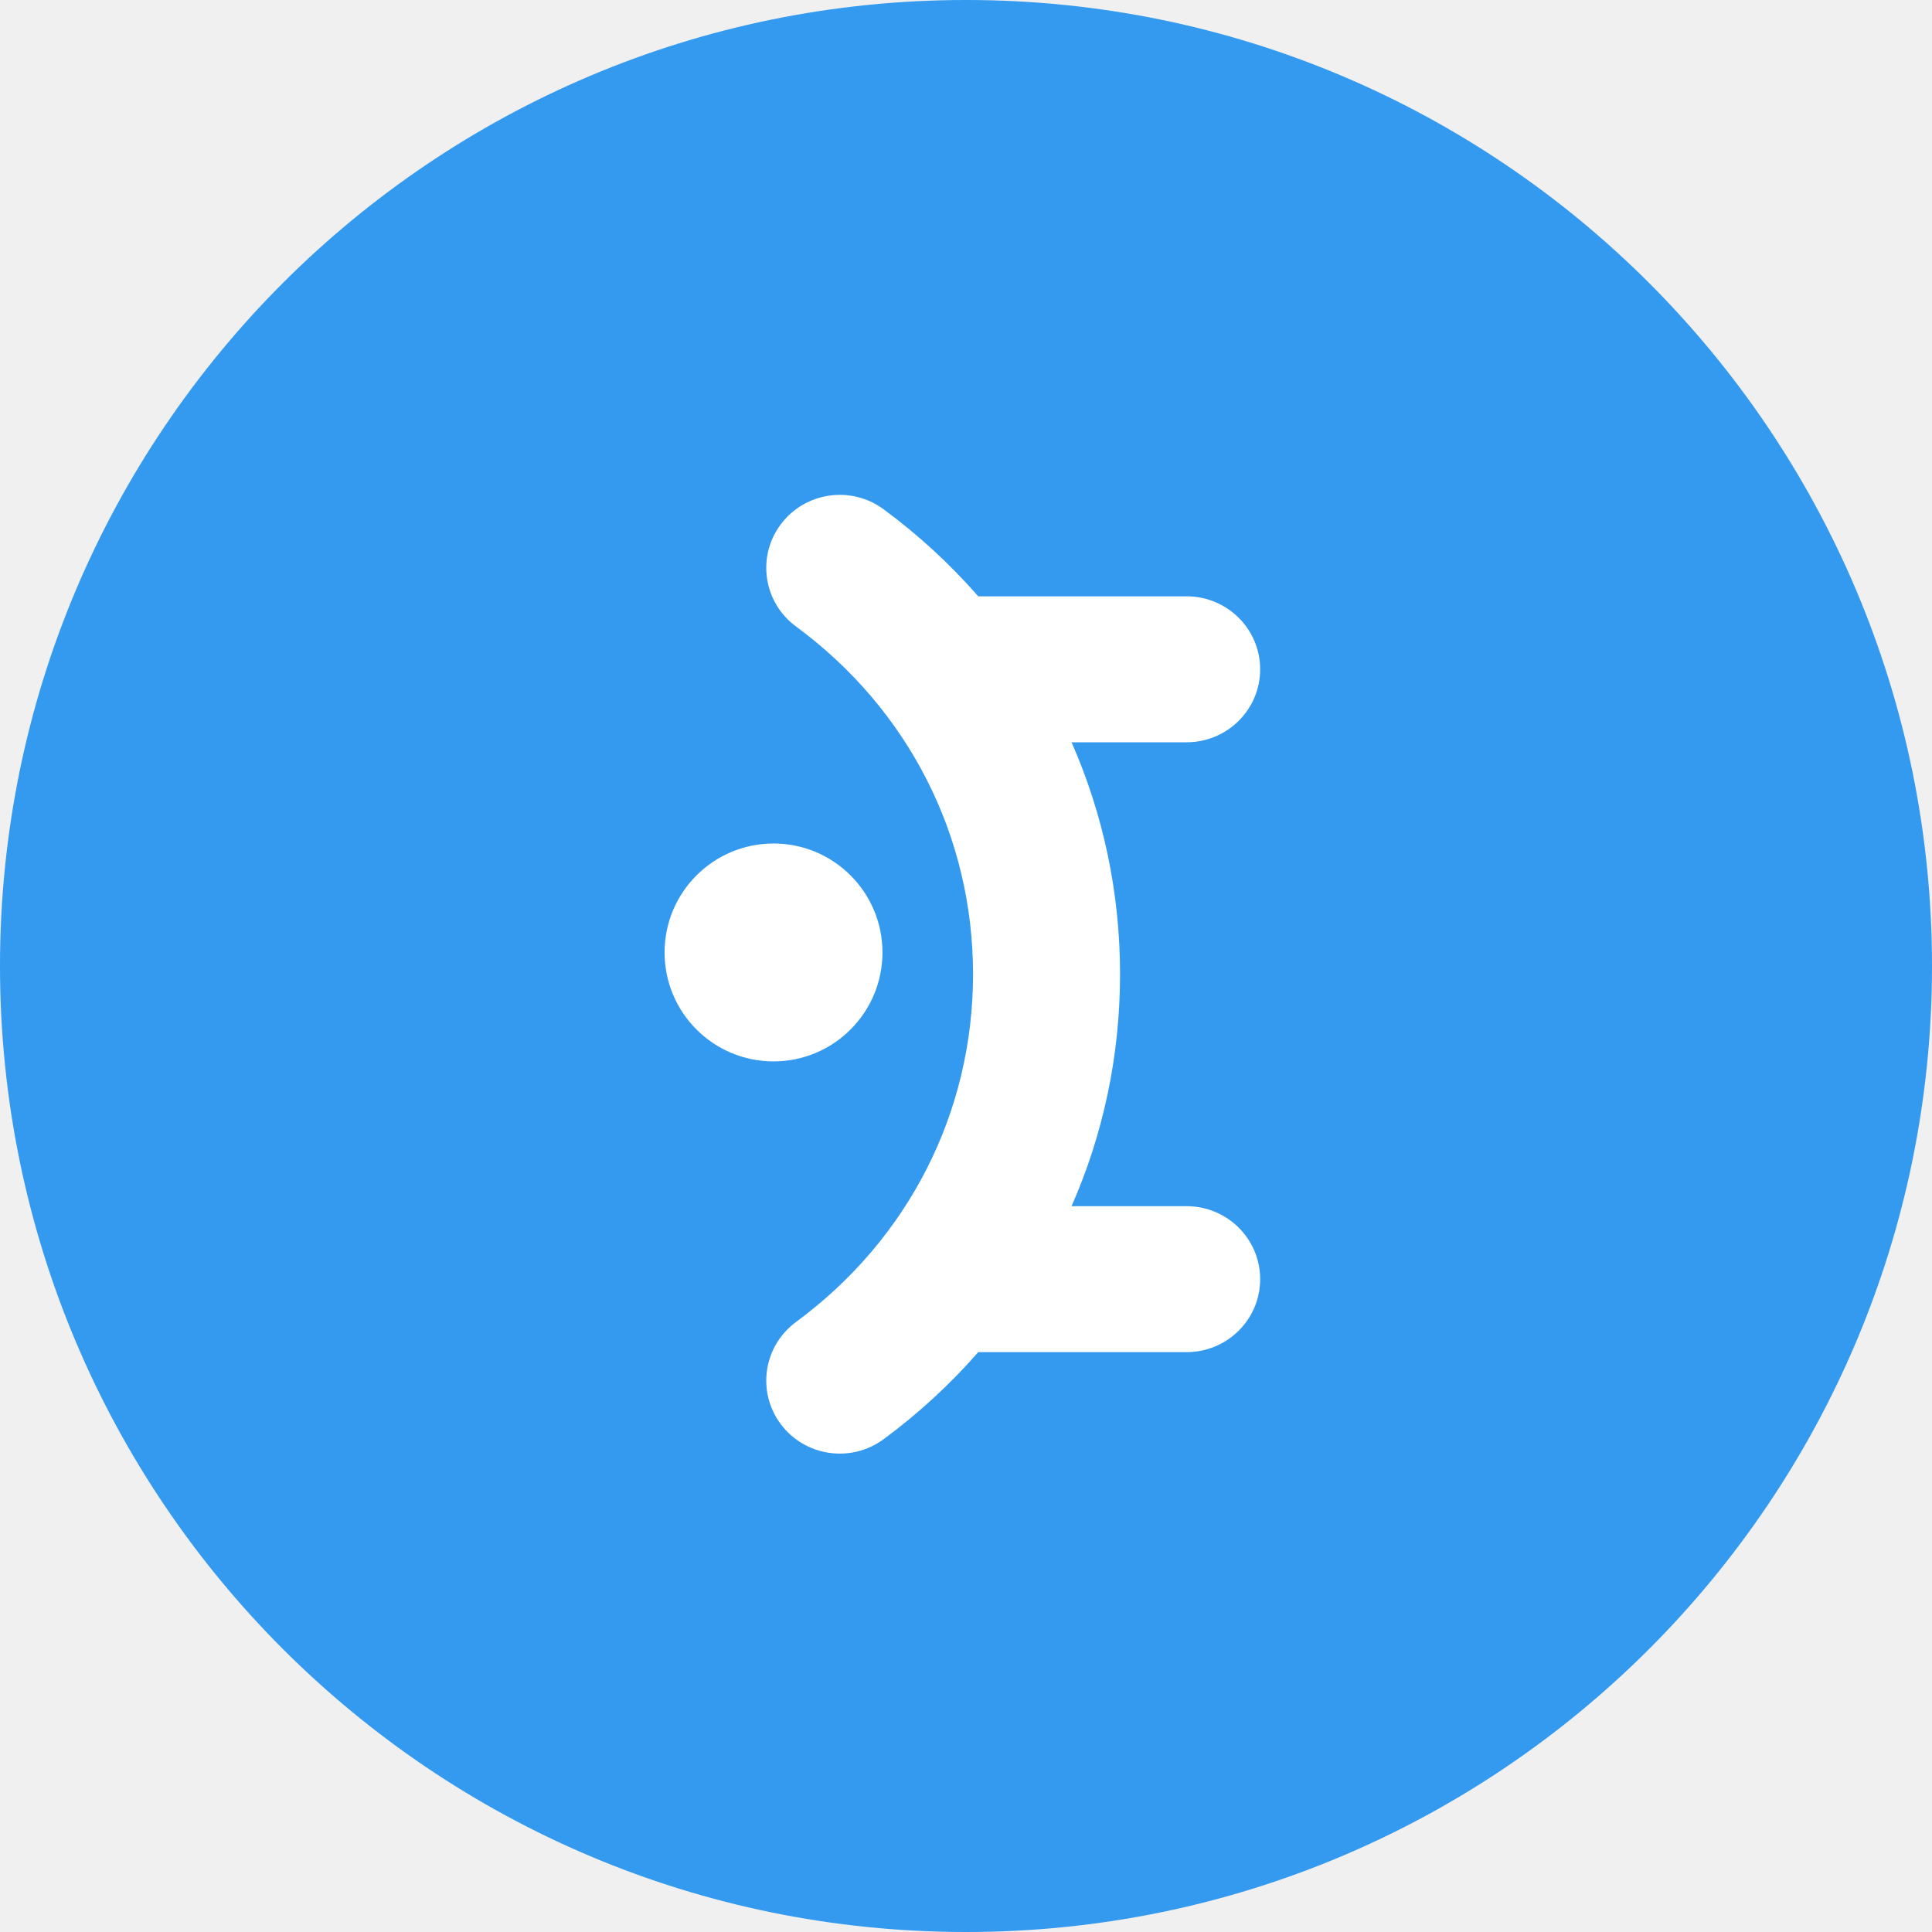
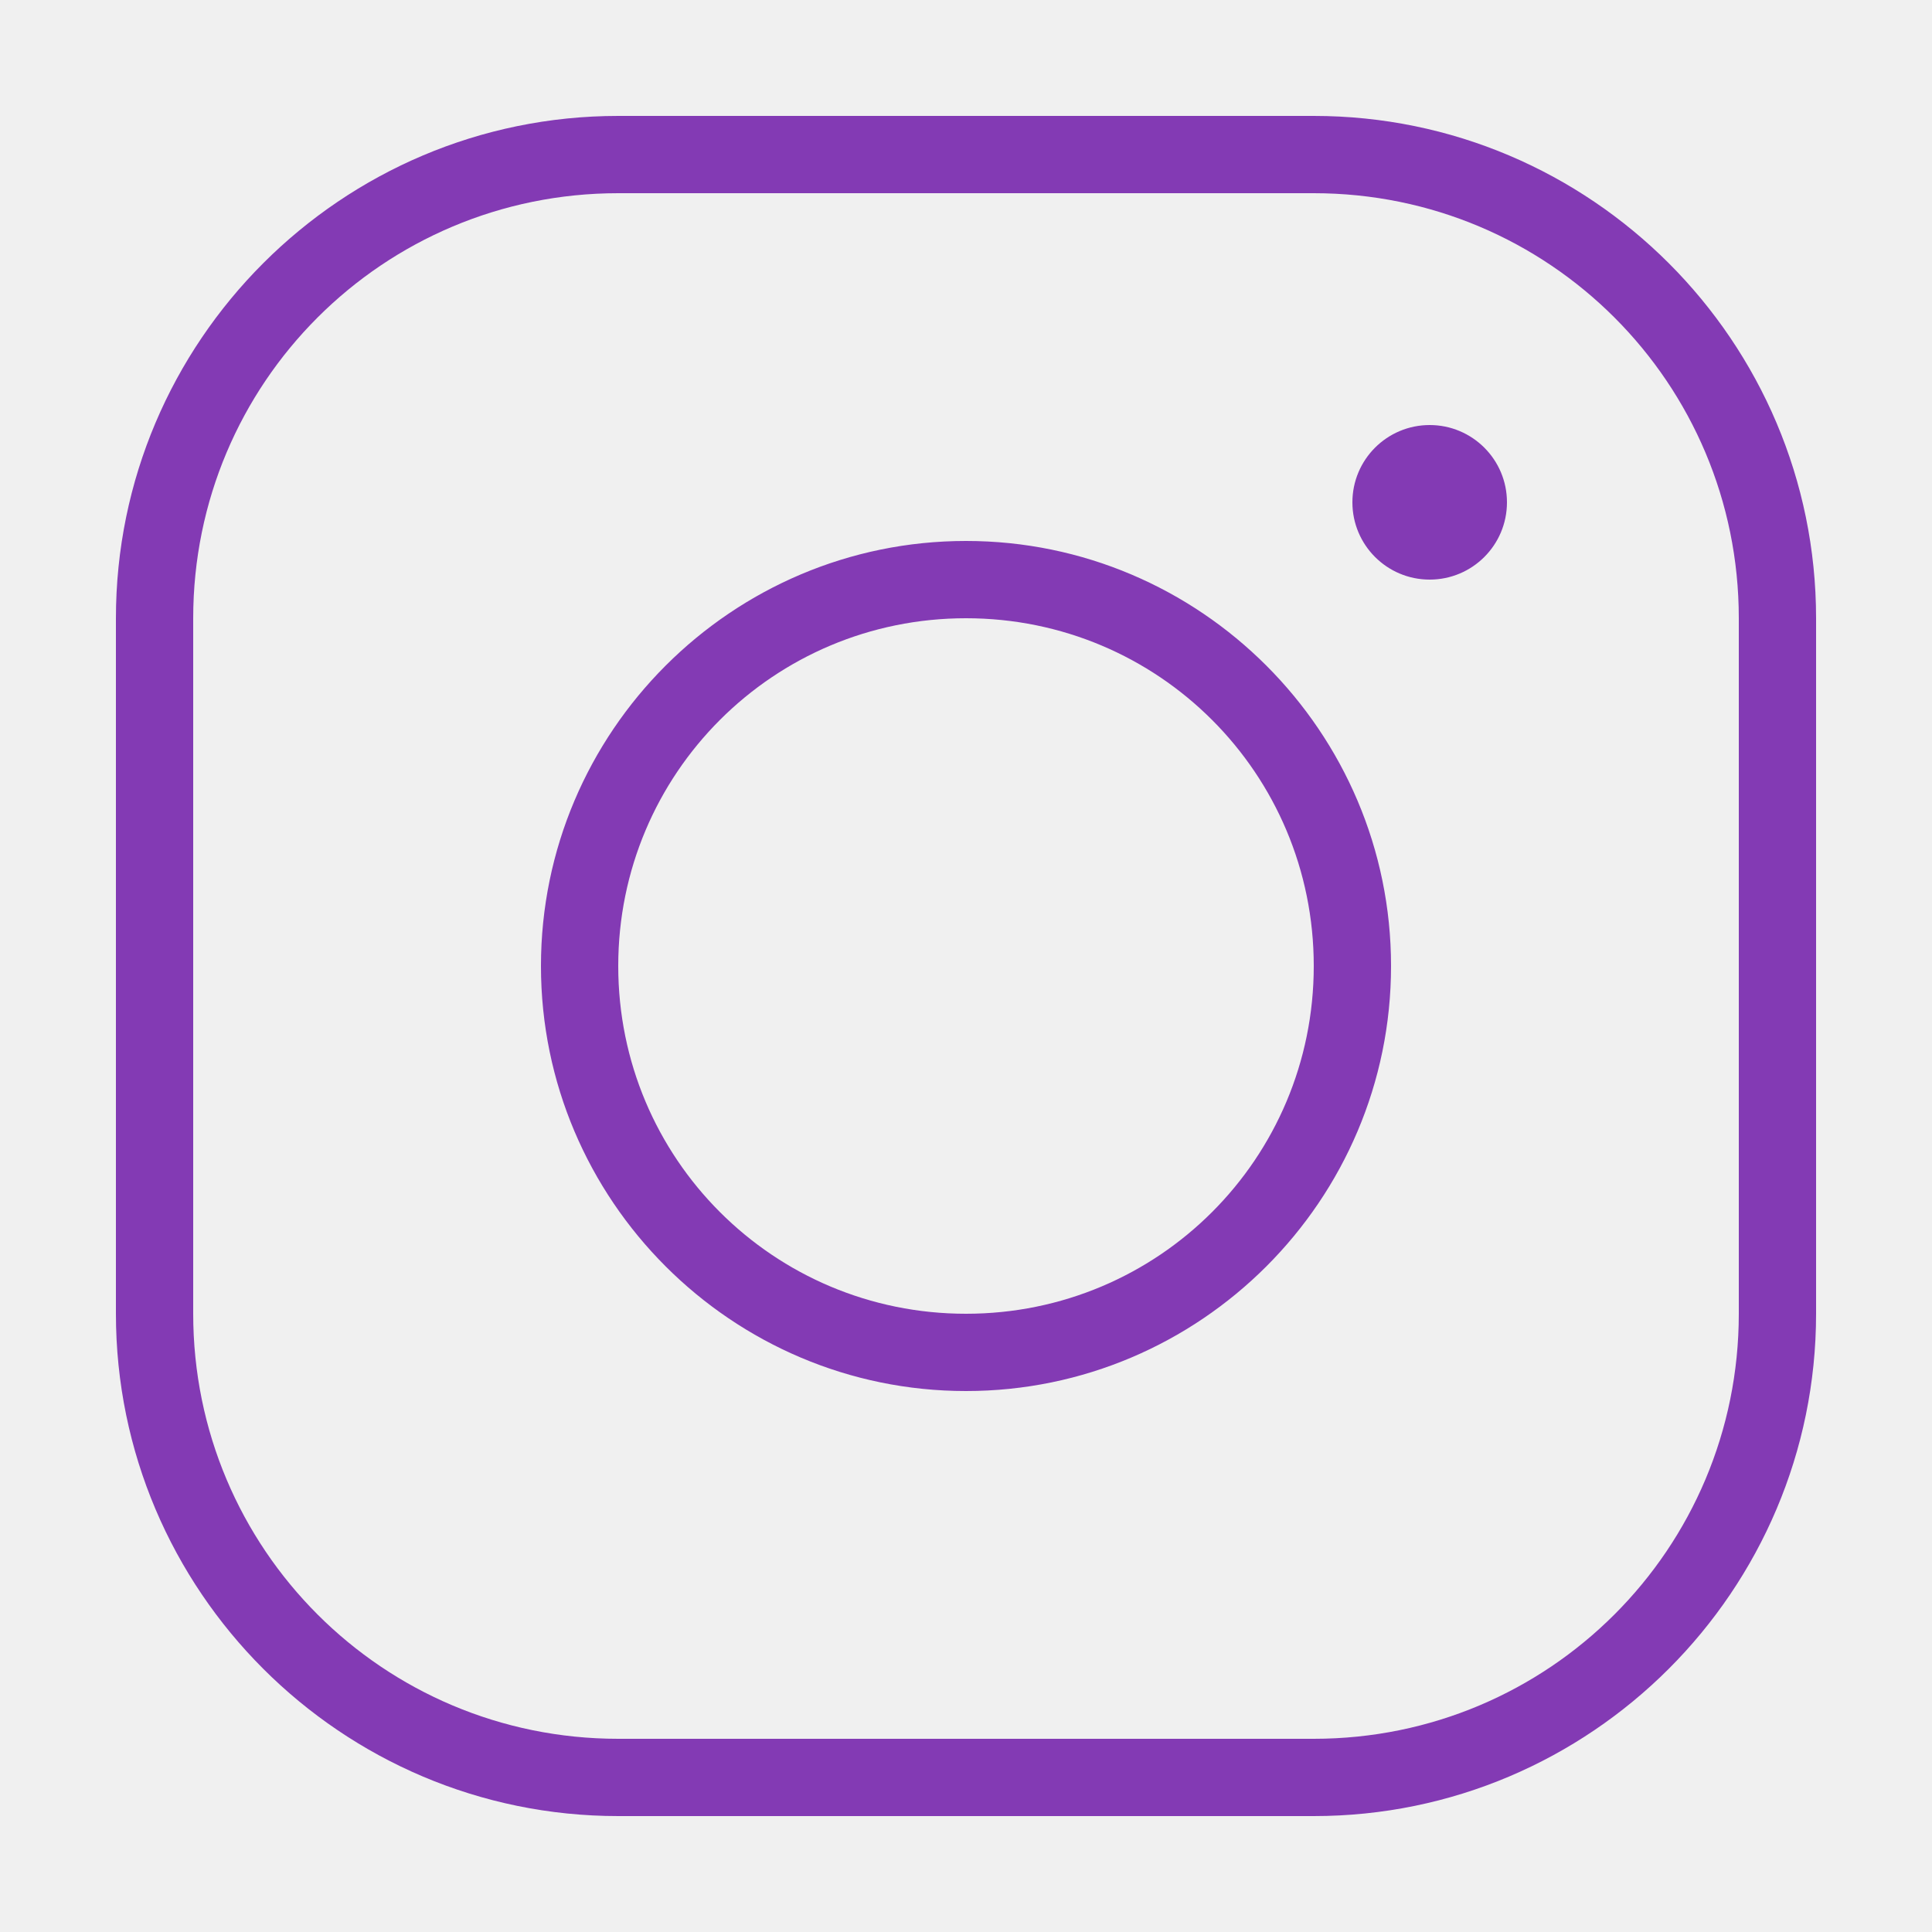
- <svg xmlns="http://www.w3.org/2000/svg" viewBox="0 0 500 500">
-   <g fill="none" fill-rule="evenodd">
-     <rect width="500" height="500" fill="#339AF0" rx="250" />
-     <g fill="#FFF">
-       <path fill-rule="nonzero" d="M202.055 135.706c-6.26 8.373-4.494 20.208 3.944 26.42 29.122 21.45 45.824 54.253 45.824 90.005 0 35.752-16.702 68.559-45.824 90.005-8.436 6.215-10.206 18.043-3.944 26.42 6.26 8.378 18.173 10.13 26.611 3.916a153.835 153.835 0 0024.509-22.54h53.93c10.506 0 19.023-8.455 19.023-18.885 0-10.43-8.517-18.886-19.023-18.886h-29.79c8.196-18.594 12.553-38.923 12.553-60.03s-4.357-41.436-12.552-60.03h29.79c10.505 0 19.022-8.455 19.022-18.885 0-10.43-8.517-18.886-19.023-18.886h-53.93a153.835 153.835 0 00-24.509-22.54c-8.438-6.215-20.351-4.46-26.61 3.916z" />
-       <path d="M171.992 246.492c0-15.572 12.624-28.195 28.196-28.195 15.572 0 28.195 12.623 28.195 28.195 0 15.572-12.623 28.196-28.195 28.196-15.572 0-28.196-12.624-28.196-28.196z" />
+ <svg xmlns="http://www.w3.org/2000/svg" viewBox="0,0,256,256" width="50px" height="50px" fill-rule="nonzero">
+   <g fill="#833ab4" fill-rule="nonzero" stroke="none" stroke-width="1" stroke-linecap="butt" stroke-linejoin="miter" stroke-miterlimit="10" stroke-dasharray="" stroke-dashoffset="0" font-family="none" font-weight="none" font-size="none" text-anchor="none" style="mix-blend-mode: normal">
+     <g transform="scale(5.12,5.12)">
+       <path d="M16,3c-7.168,0 -13,5.832 -13,13v18c0,7.168 5.832,13 13,13h18c7.168,0 13,-5.832 13,-13v-18c0,-7.168 -5.832,-13 -13,-13zM16,5h18c6.086,0 11,4.914 11,11v18c0,6.086 -4.914,11 -11,11h-18c-6.086,0 -11,-4.914 -11,-11v-18c0,-6.086 4.914,-11 11,-11zM37,11c-1.105,0 -2,0.895 -2,2c0,1.105 0.895,2 2,2c1.105,0 2,-0.895 2,-2c0,-1.105 -0.895,-2 -2,-2zM25,14c-6.063,0 -11,4.937 -11,11c0,6.063 4.937,11 11,11c6.063,0 11,-4.937 11,-11c0,-6.063 -4.937,-11 -11,-11zM25,16c4.982,0 9,4.018 9,9c0,4.982 -4.018,9 -9,9c-4.982,0 -9,-4.018 -9,-9c0,-4.982 4.018,-9 9,-9z" />
    </g>
  </g>
</svg>
